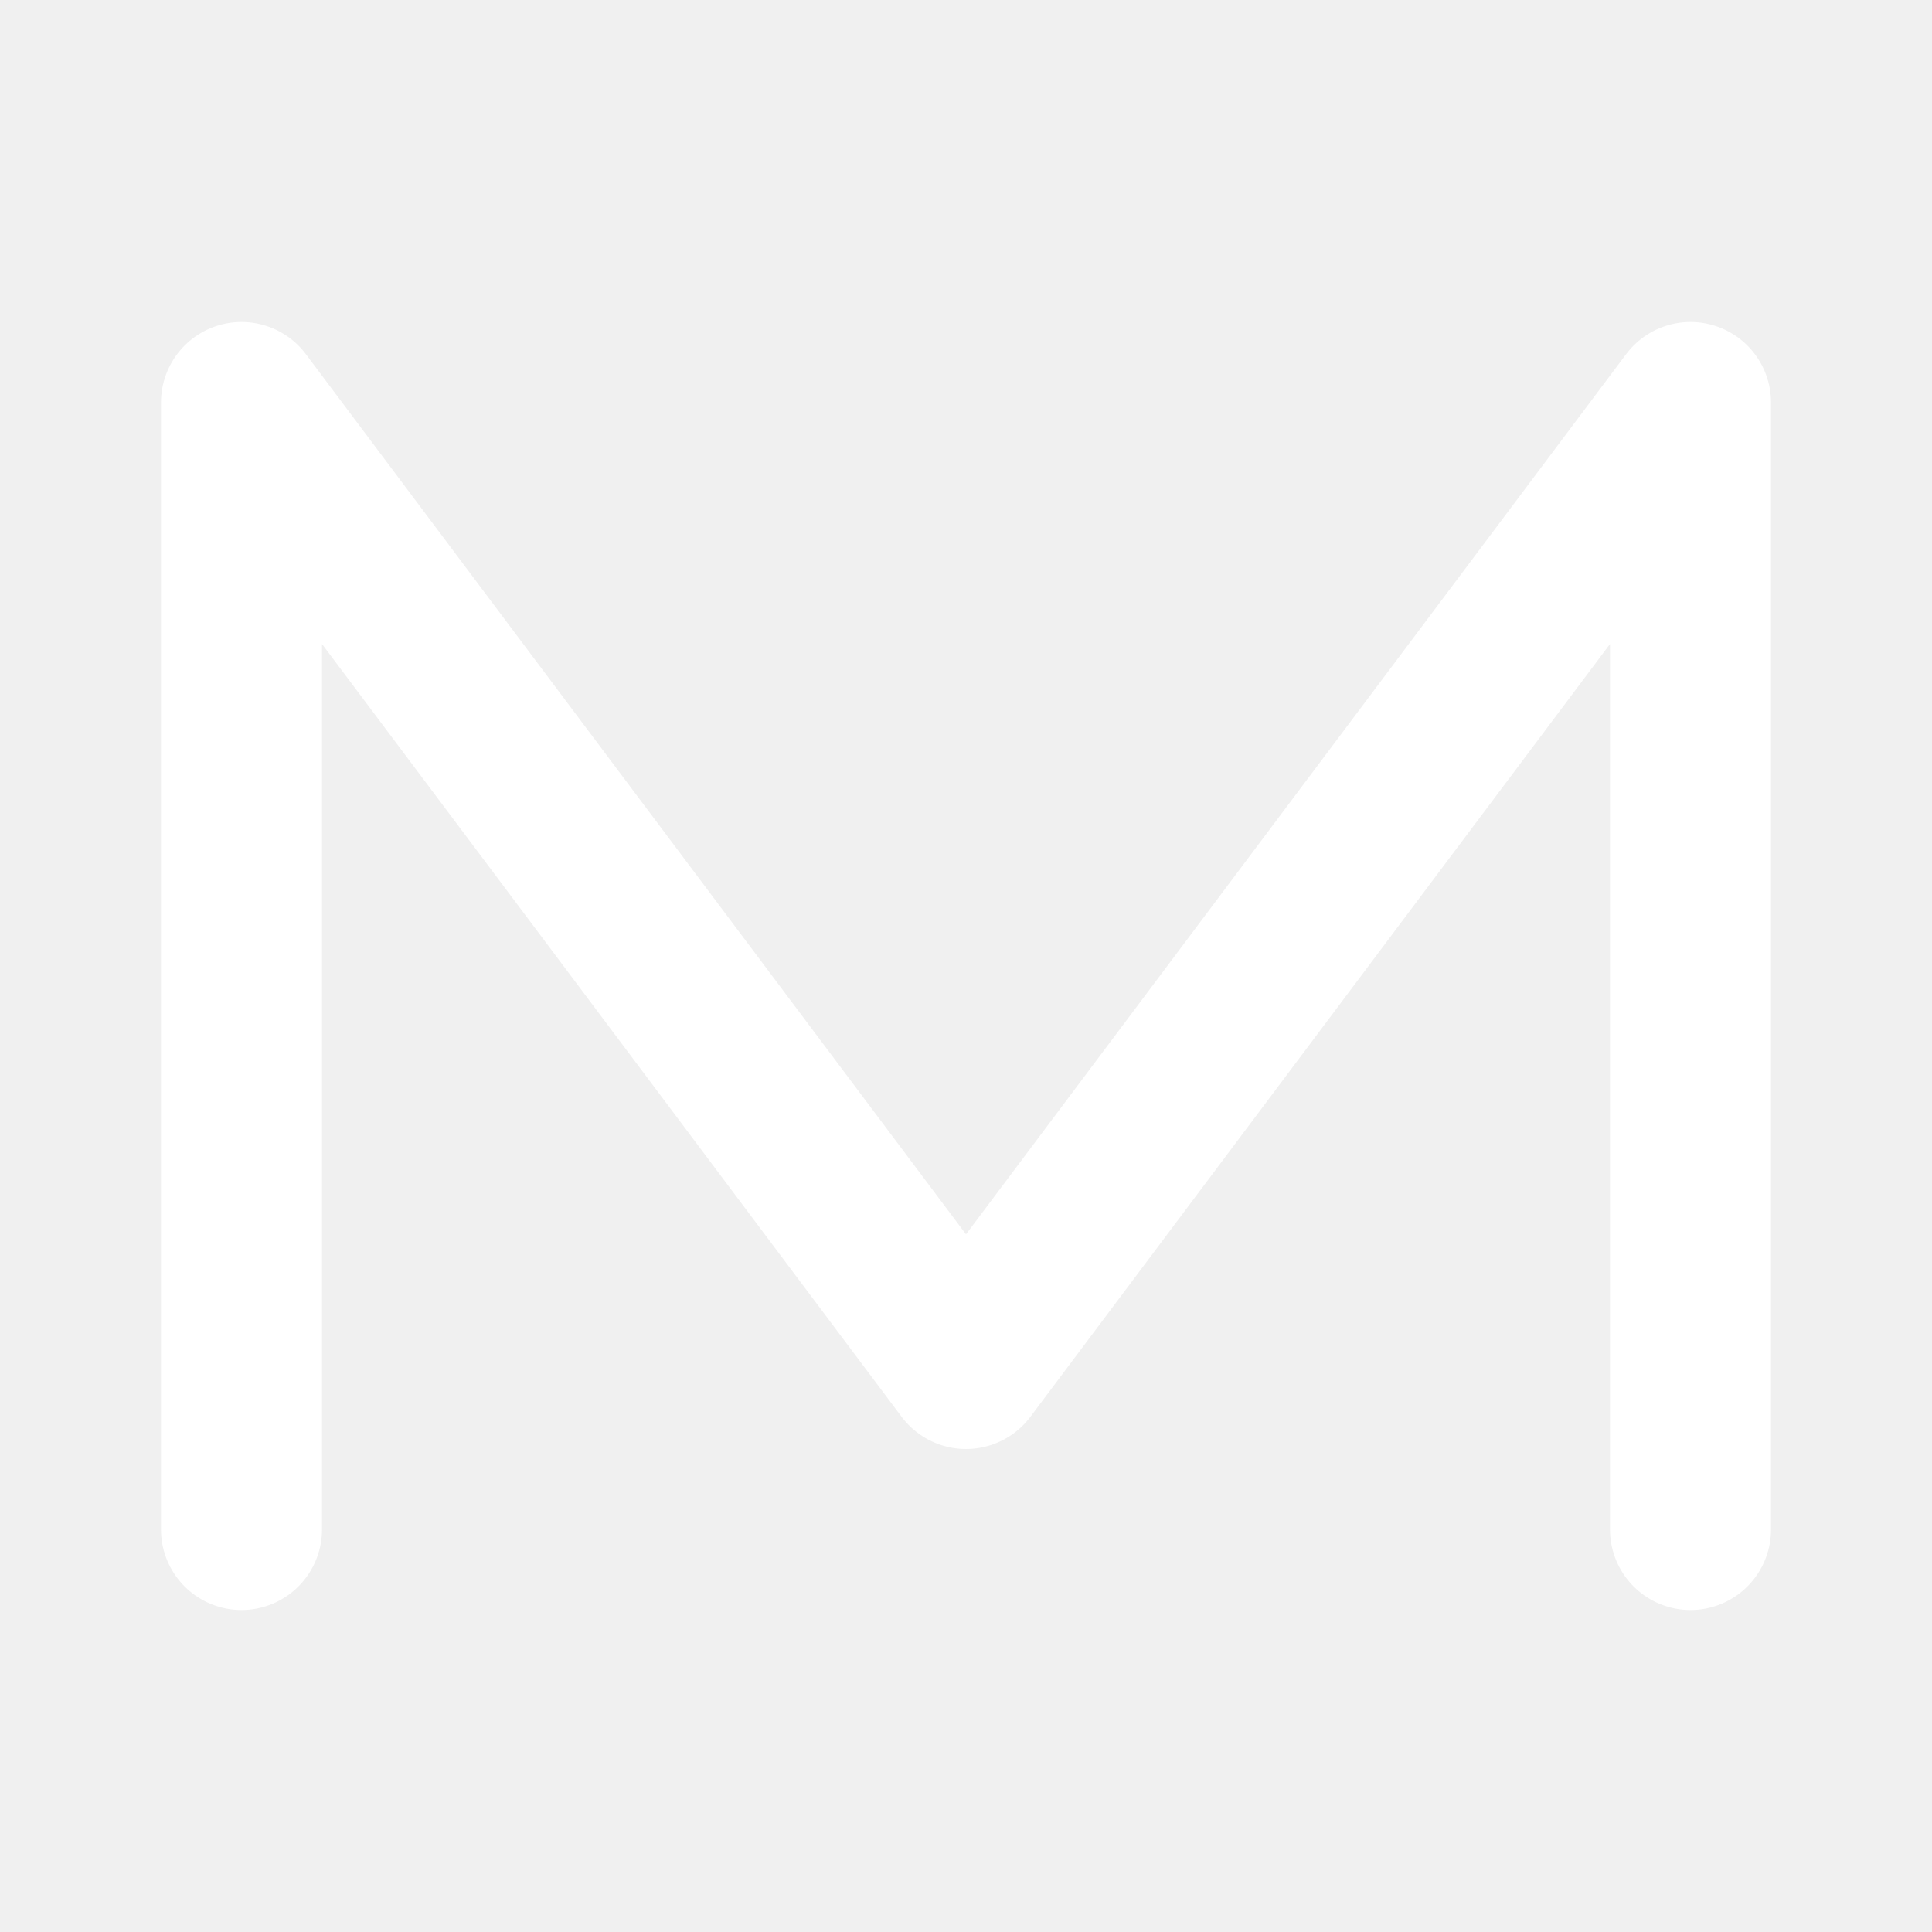
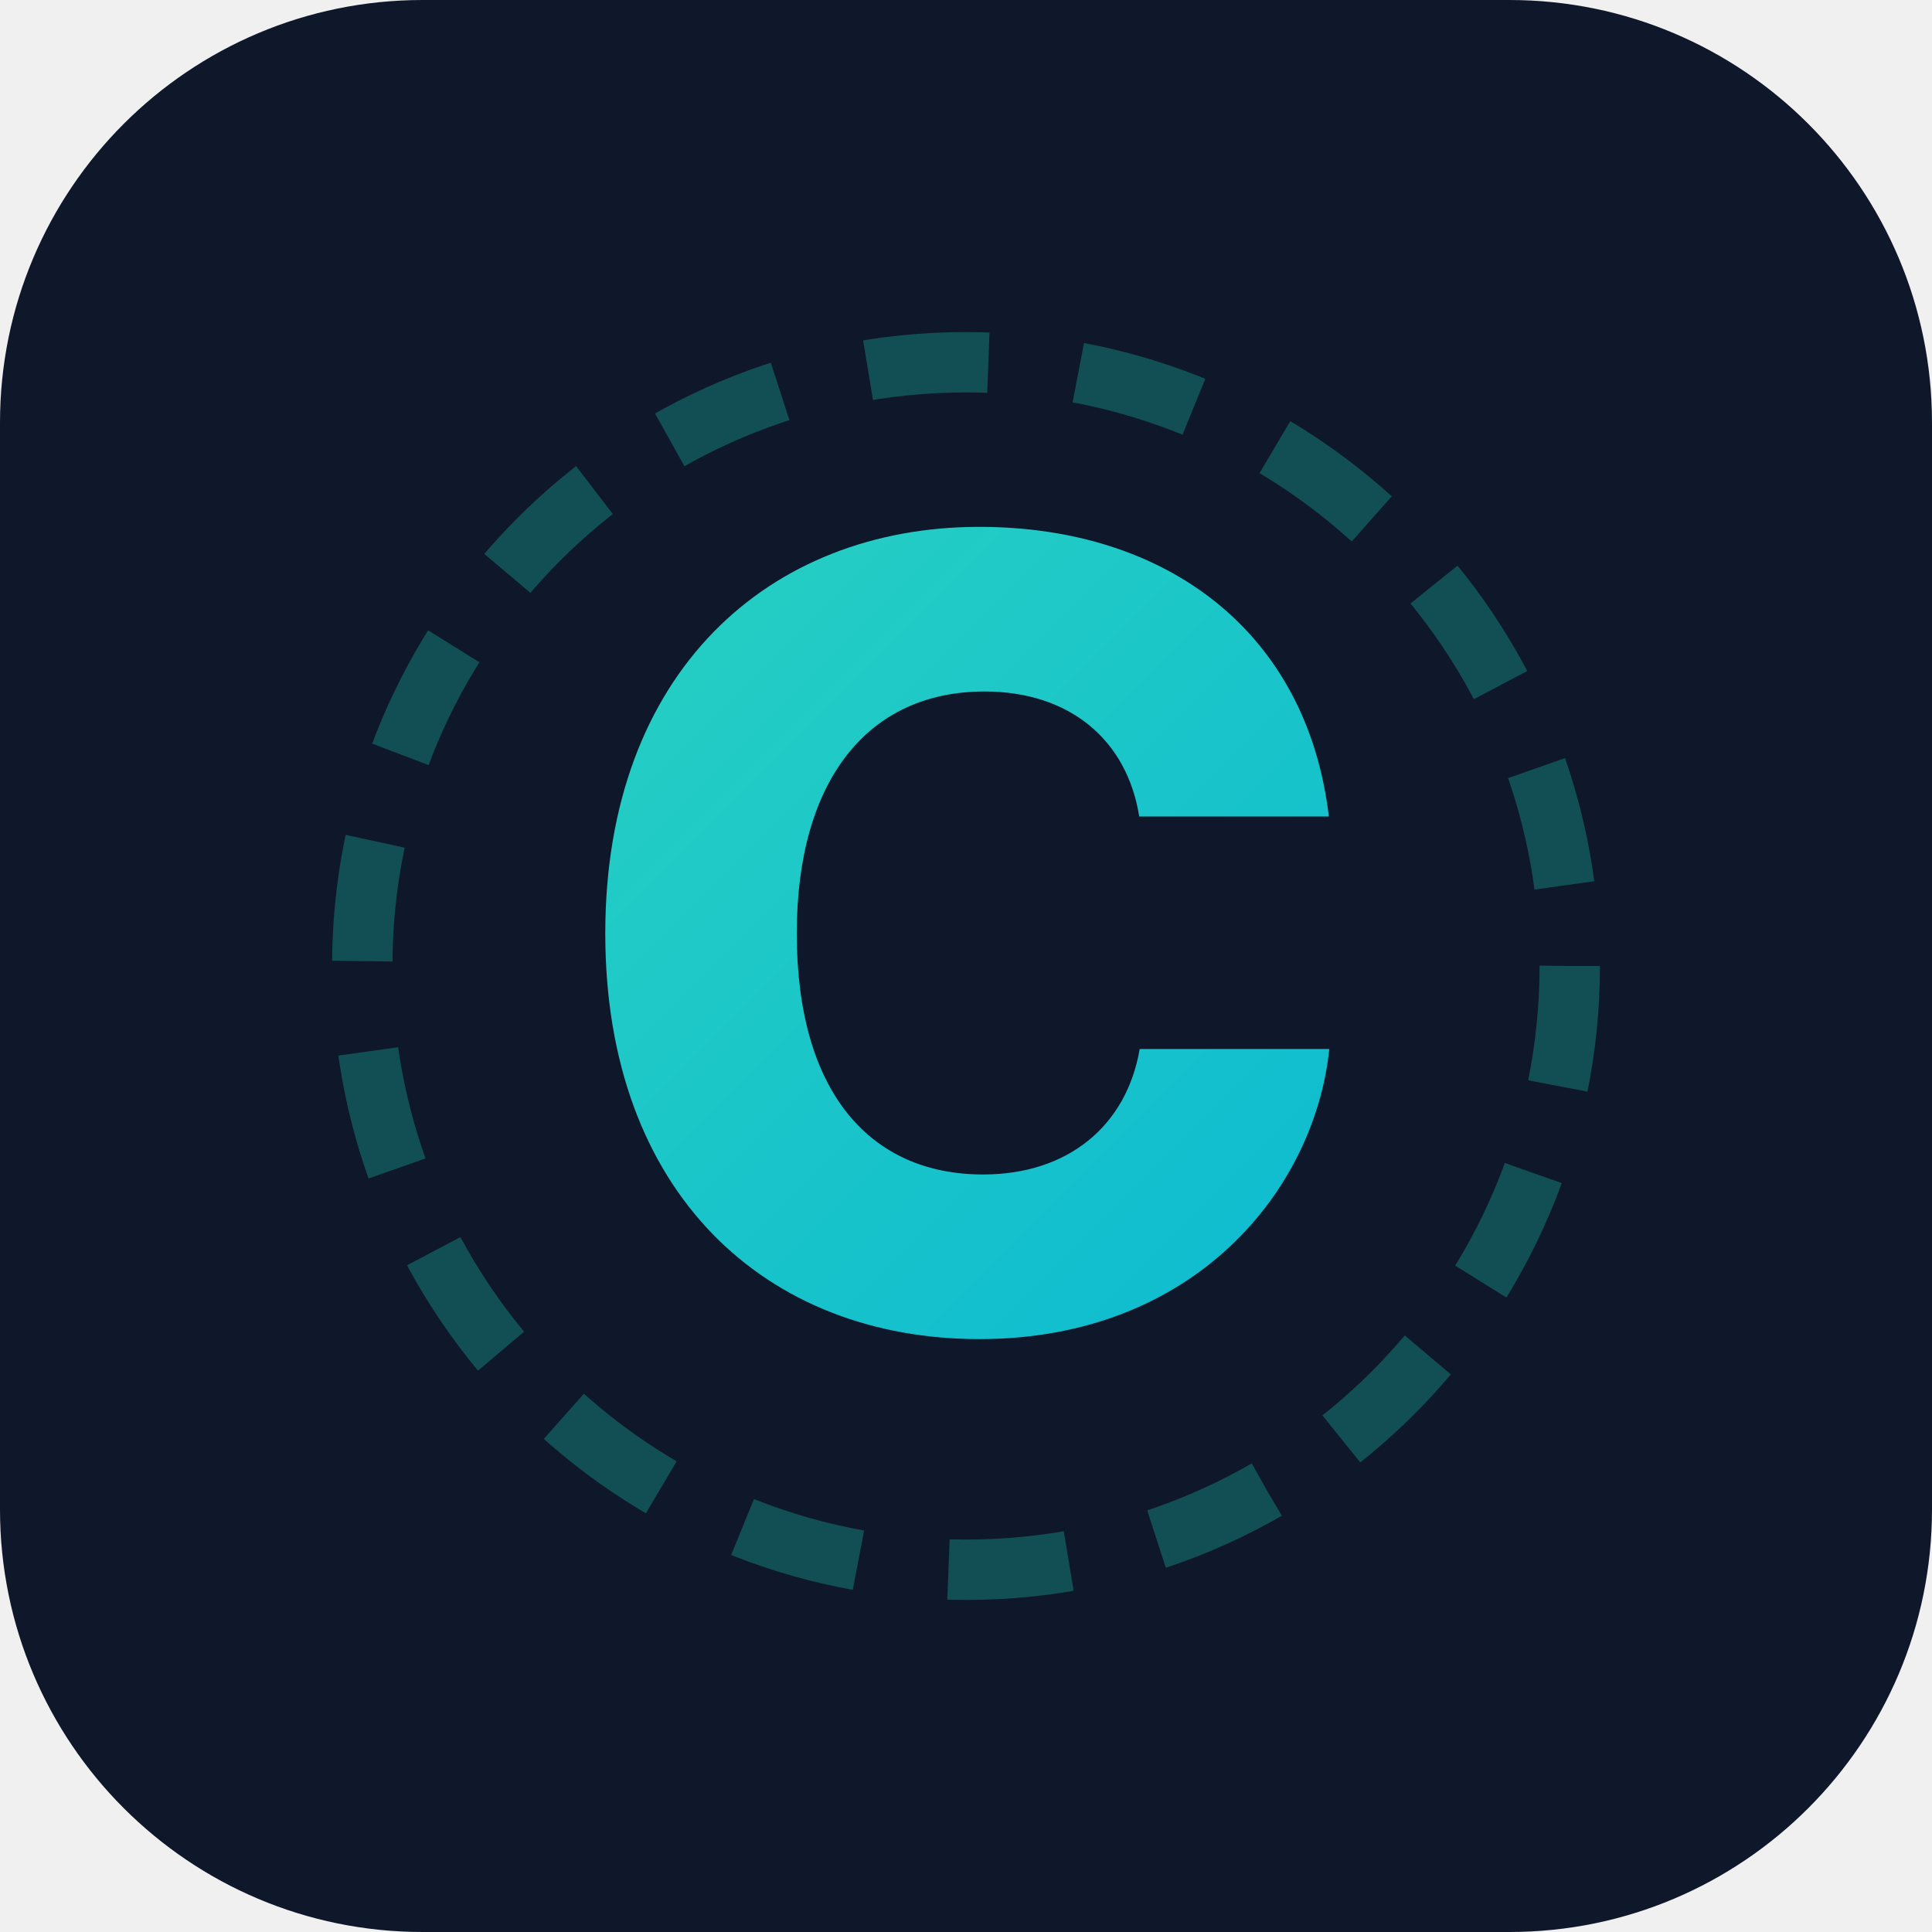
- <svg xmlns="http://www.w3.org/2000/svg" width="120" height="120" viewBox="0 0 120 120">
-   <path d="M15 95 L15 25 L45 65 L60 85 L75 65 L105 25 L105 95" stroke="white" stroke-width="10" fill="none" stroke-linecap="round" stroke-linejoin="round" />
+ <svg xmlns="http://www.w3.org/2000/svg" viewBox="0 0 64 64" fill="none">
+   <rect width="64" height="64" rx="14" fill="#0f172a" />
+   <circle cx="32" cy="32" r="20" stroke="#14b8a6" stroke-width="2" stroke-dasharray="4 3" opacity="0.35" />
+   <text x="32" y="44" text-anchor="middle" font-family="'Geist', 'Inter', system-ui, sans-serif" font-size="36" font-weight="800" fill="url(#cgrad)" letter-spacing="-1">C</text>
+   <defs>
+     <linearGradient id="cgrad" x1="14" y1="14" x2="50" y2="50" gradientUnits="userSpaceOnUse">
+       <stop offset="0%" stop-color="#2dd4bf" />
+       <stop offset="100%" stop-color="#06b6d4" />
+     </linearGradient>
+   </defs>
</svg>
